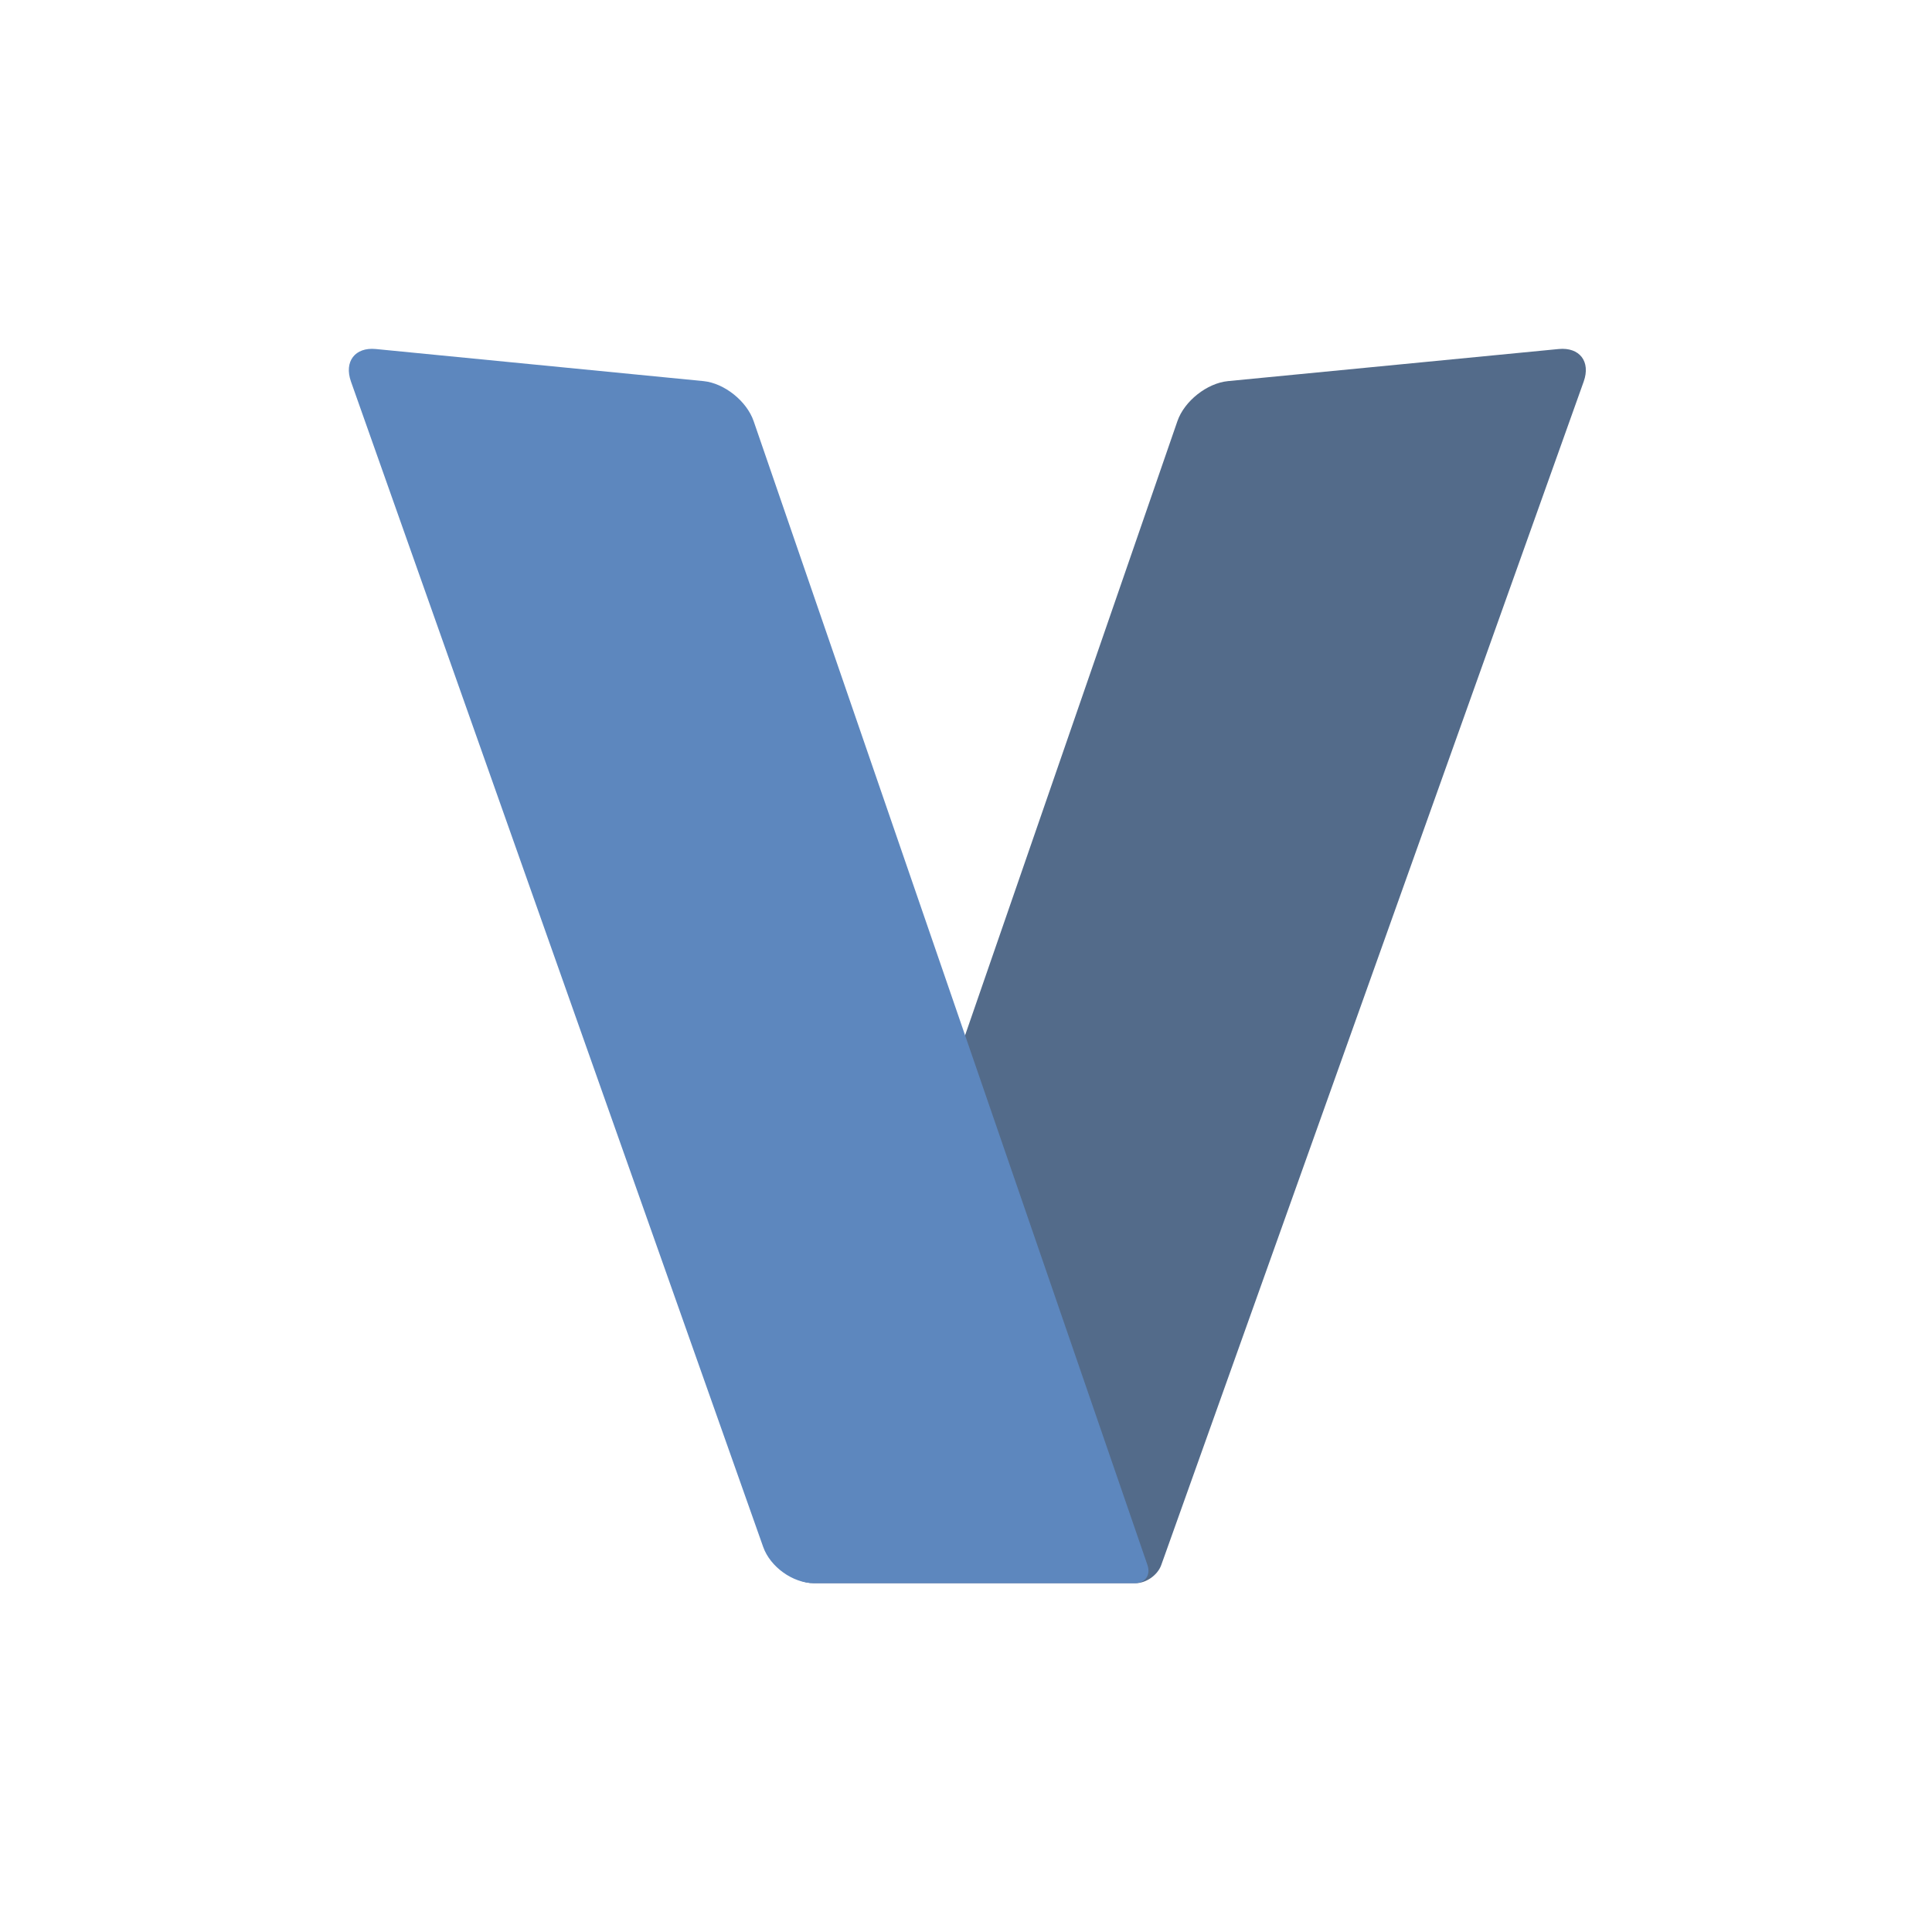
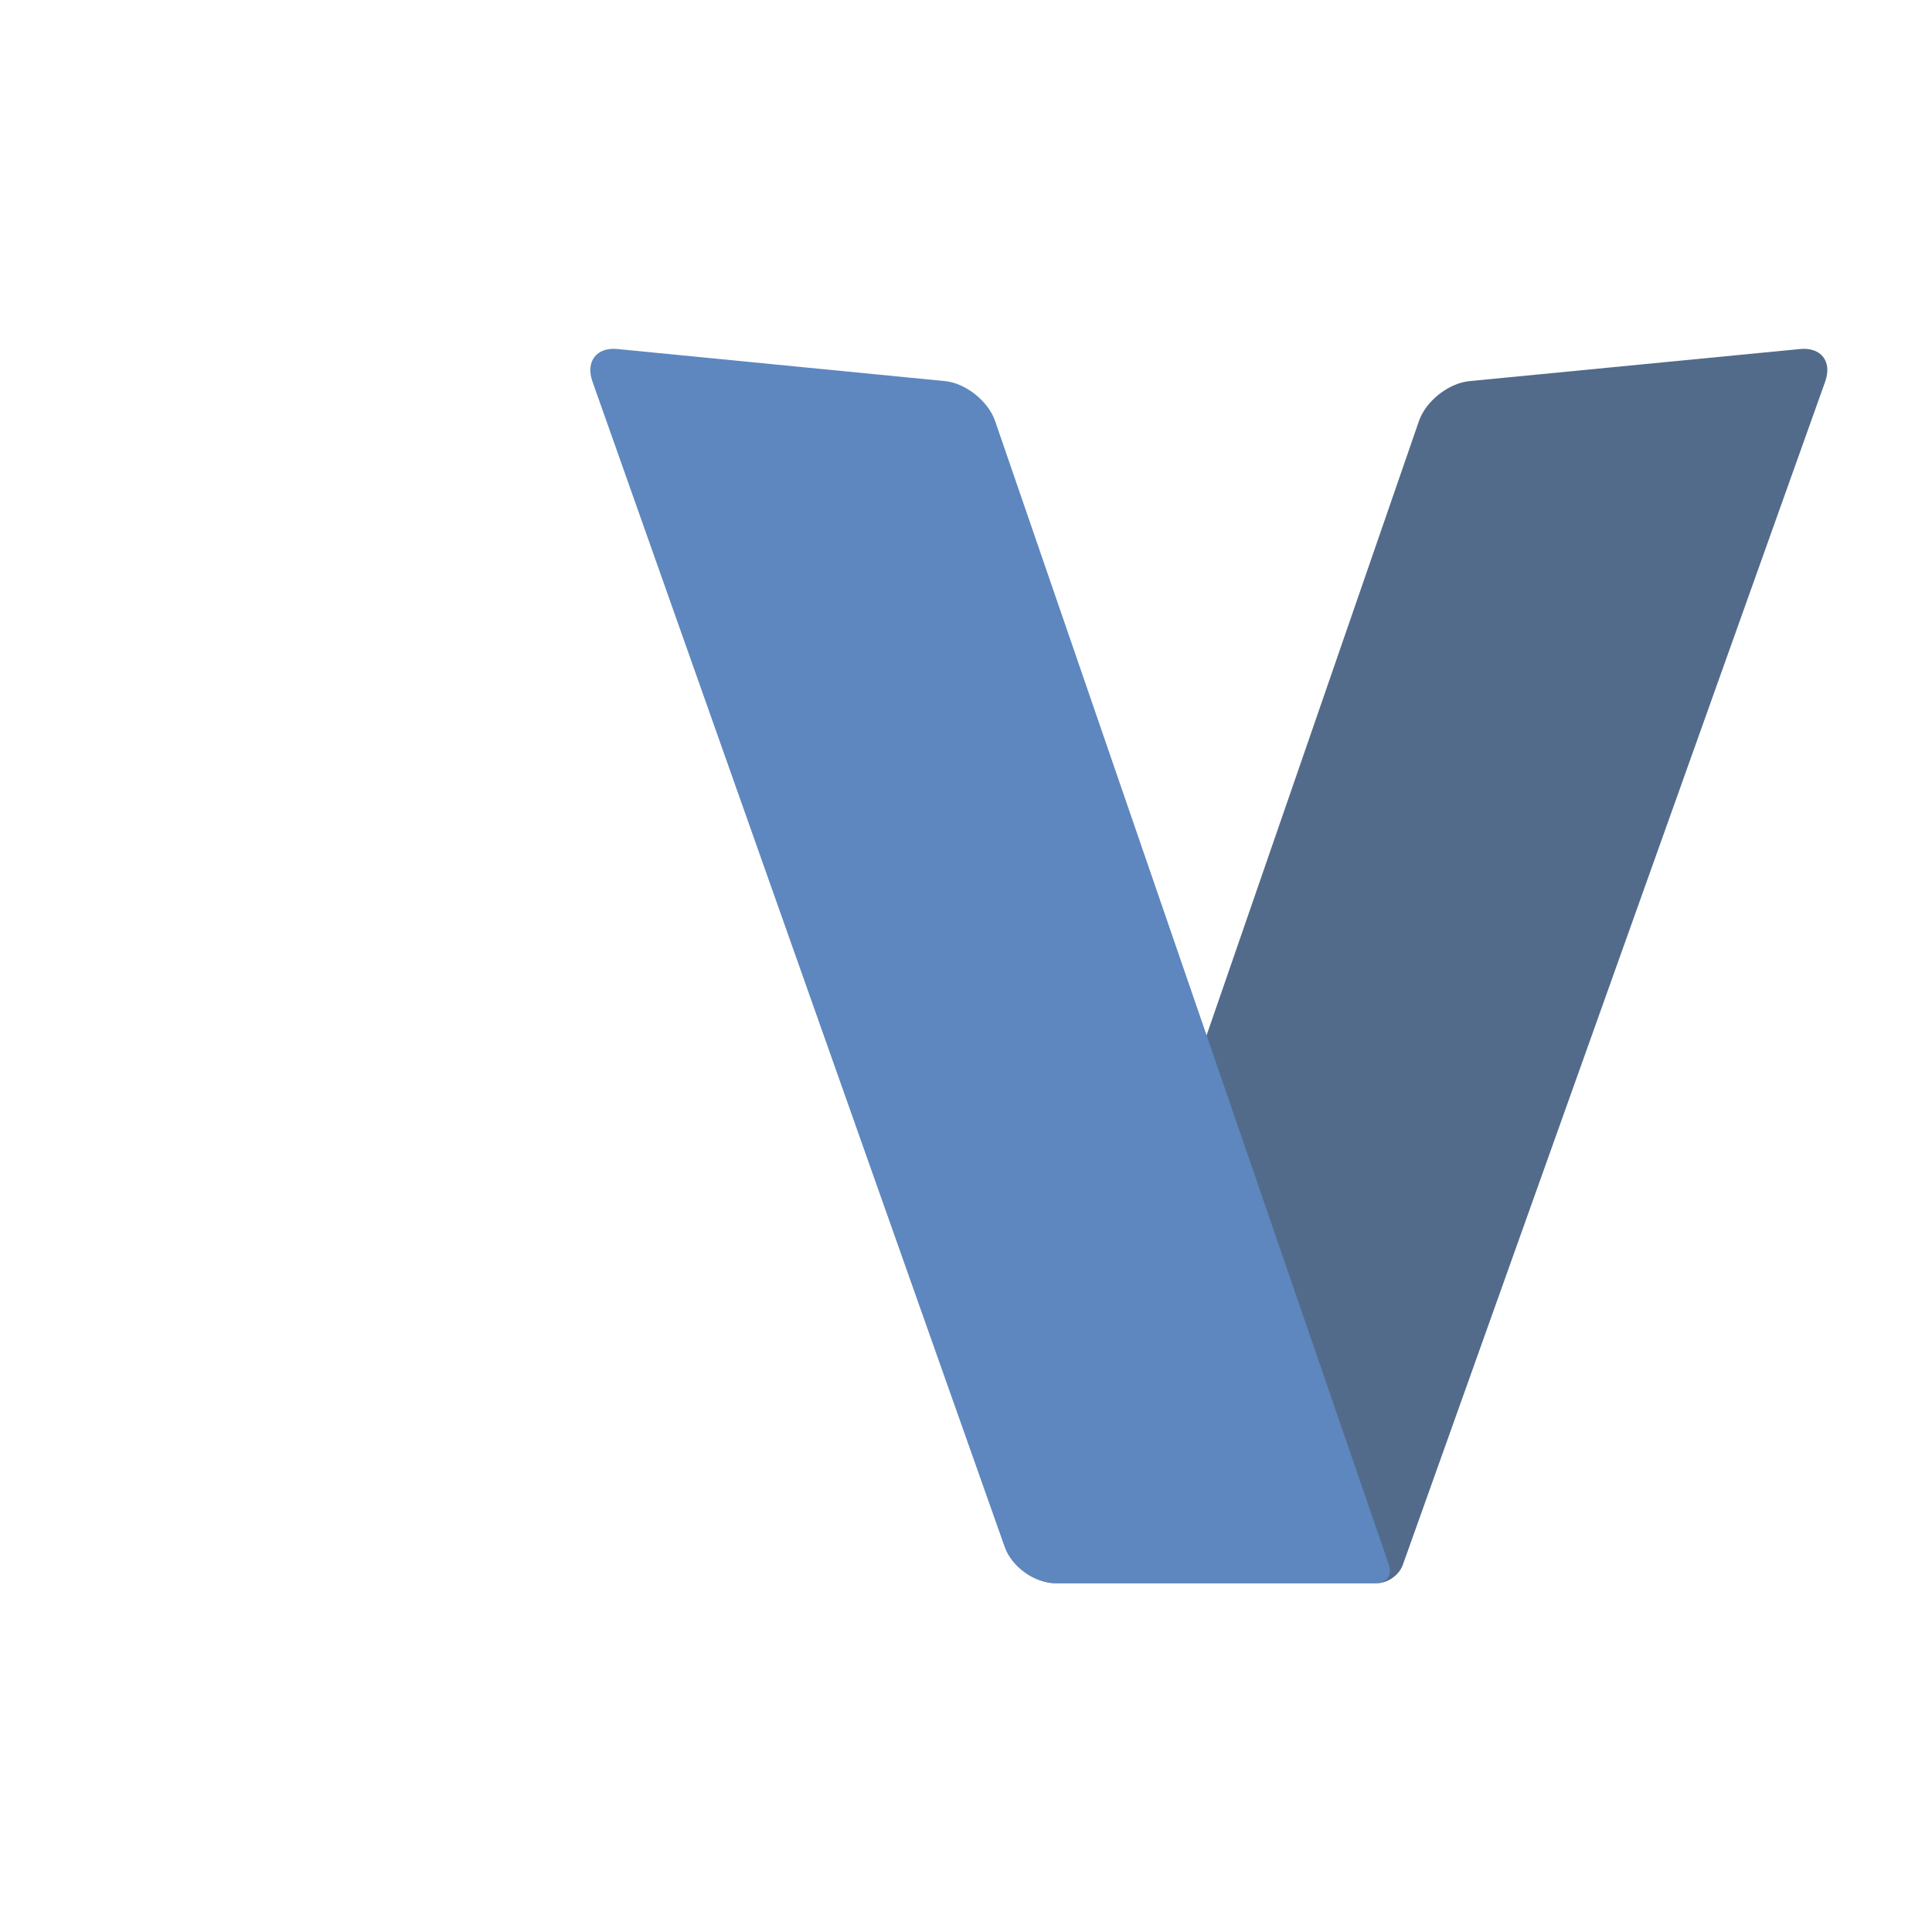
- <svg xmlns="http://www.w3.org/2000/svg" width="16" height="16" viewBox="-110 -110 720 720" fill="none">
+ <svg xmlns="http://www.w3.org/2000/svg" width="16" height="16" viewBox="-200 -110 720 720" fill="none">
  <path fill="#536b8a" d="M 323.509,471.167 480.202,32.185 C 482.857,24.74 478.671,19.312 470.853,20.071 L 347.629,32.03 c -7.816,0.759 -16.259,7.44 -18.841,14.911 L 183.753,466.465 c -2.583,7.47 1.693,13.535 9.546,13.535 h 119.938 c 3.925,0 8.192,-3.02 9.52,-6.744 l 0.746,-2.089 v 0 0 z" />
  <path fill="#5d87be" d="M 30.055,20.07 152.165,32.029 c 7.745,0.76 16.122,7.438 18.692,14.905 l 146.766,426.302 c 1.284,3.735 -0.83,6.764 -4.721,6.764 H 193.294 c -7.781,0 -16.239,-6.044 -18.871,-13.489 L 20.791,32.185 c -2.633,-7.445 1.518,-12.874 9.264,-12.114 v 0 0 z" />
</svg>
